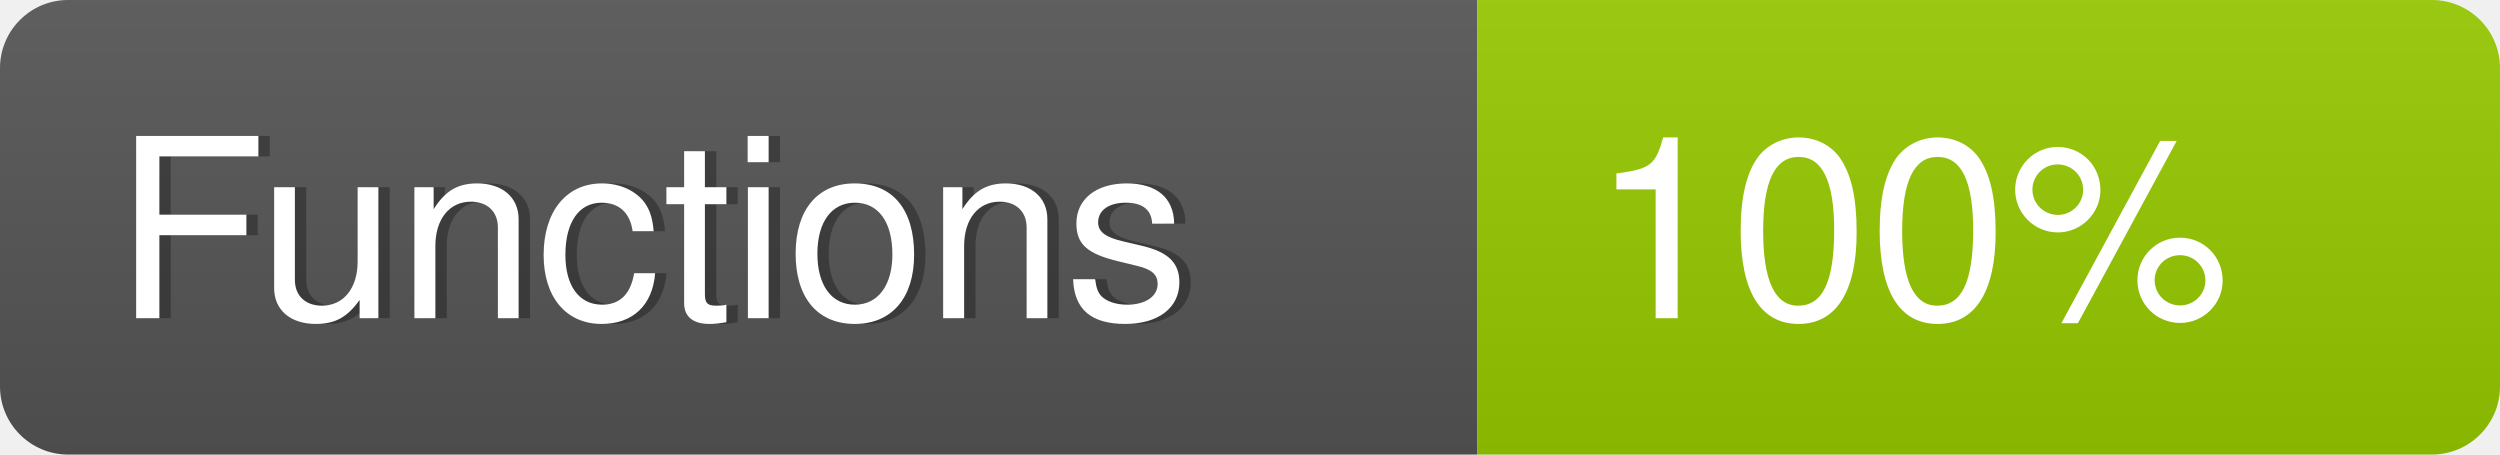
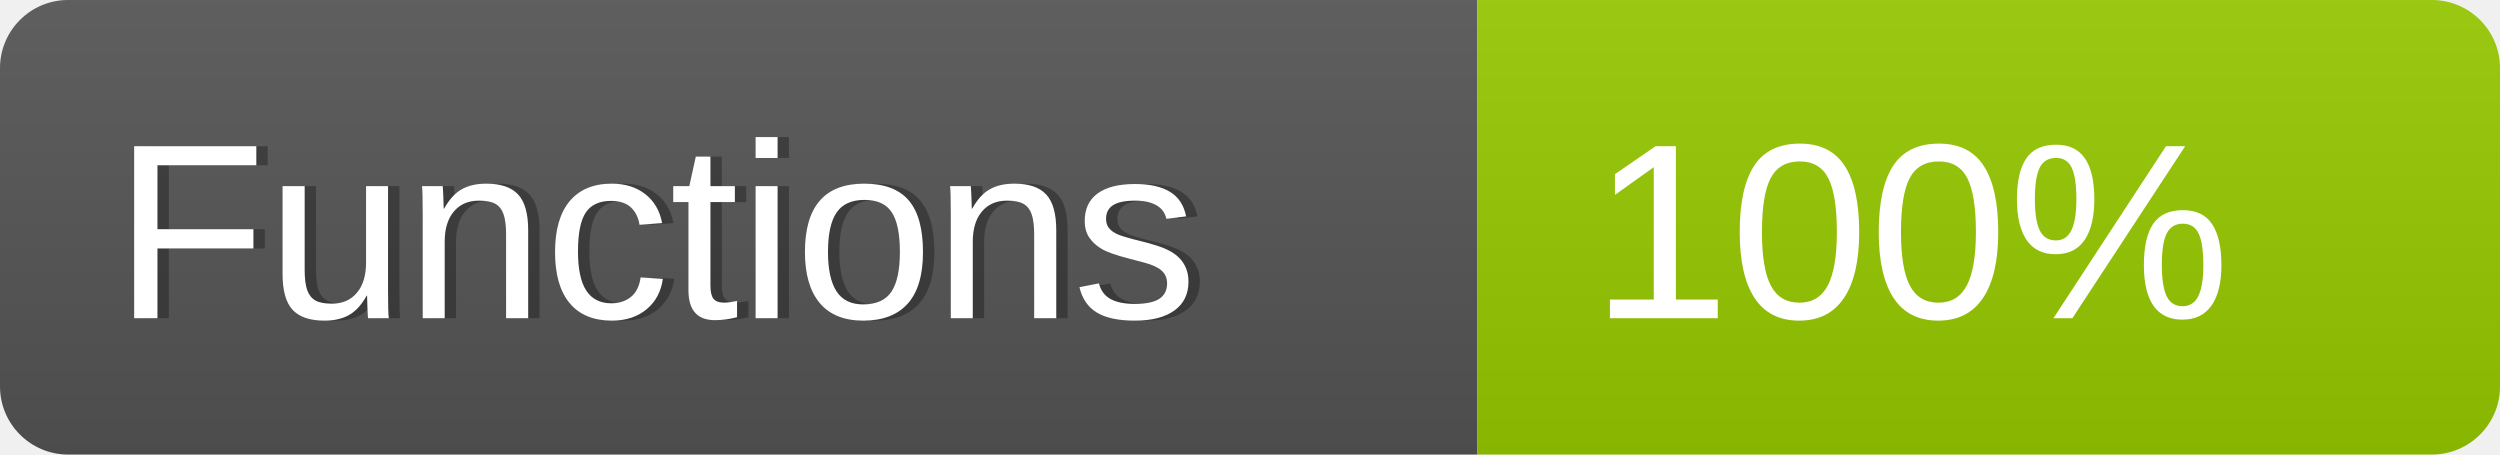
<svg xmlns="http://www.w3.org/2000/svg" width="110" height="20">
  <linearGradient id="s" x2="0" y2="100%">
    <stop offset="0" stop-color="#bbb" stop-opacity=".1" />
    <stop offset="1" stop-opacity=".1" />
  </linearGradient>
  <clipPath id="r">
    <rect width="110" height="20" rx="3" fill="#fff" />
  </clipPath>
  <g clip-path="url(#r)">
    <rect width="65" height="20" fill="#555" />
    <rect x="65" width="45" height="20" fill="#97ca00" />
    <rect width="110" height="20" fill="url(#s)" />
  </g>
-   <g fill="#fff" font-family="Helvetica,Tahoma,Arial" font-size="110">
+   <g fill="#fff" font-family="Tahoma,Arial" font-size="110">
    <text x="55" y="140" fill="#000" fill-opacity=".3" transform="scale(.1)">
        Functions
      </text>
    <text x="50" y="140" transform="scale(.1)">
        Functions
      </text>
    <text x="700" y="140" transform="scale(.1)">
        100%
      </text>
  </g>
</svg>
